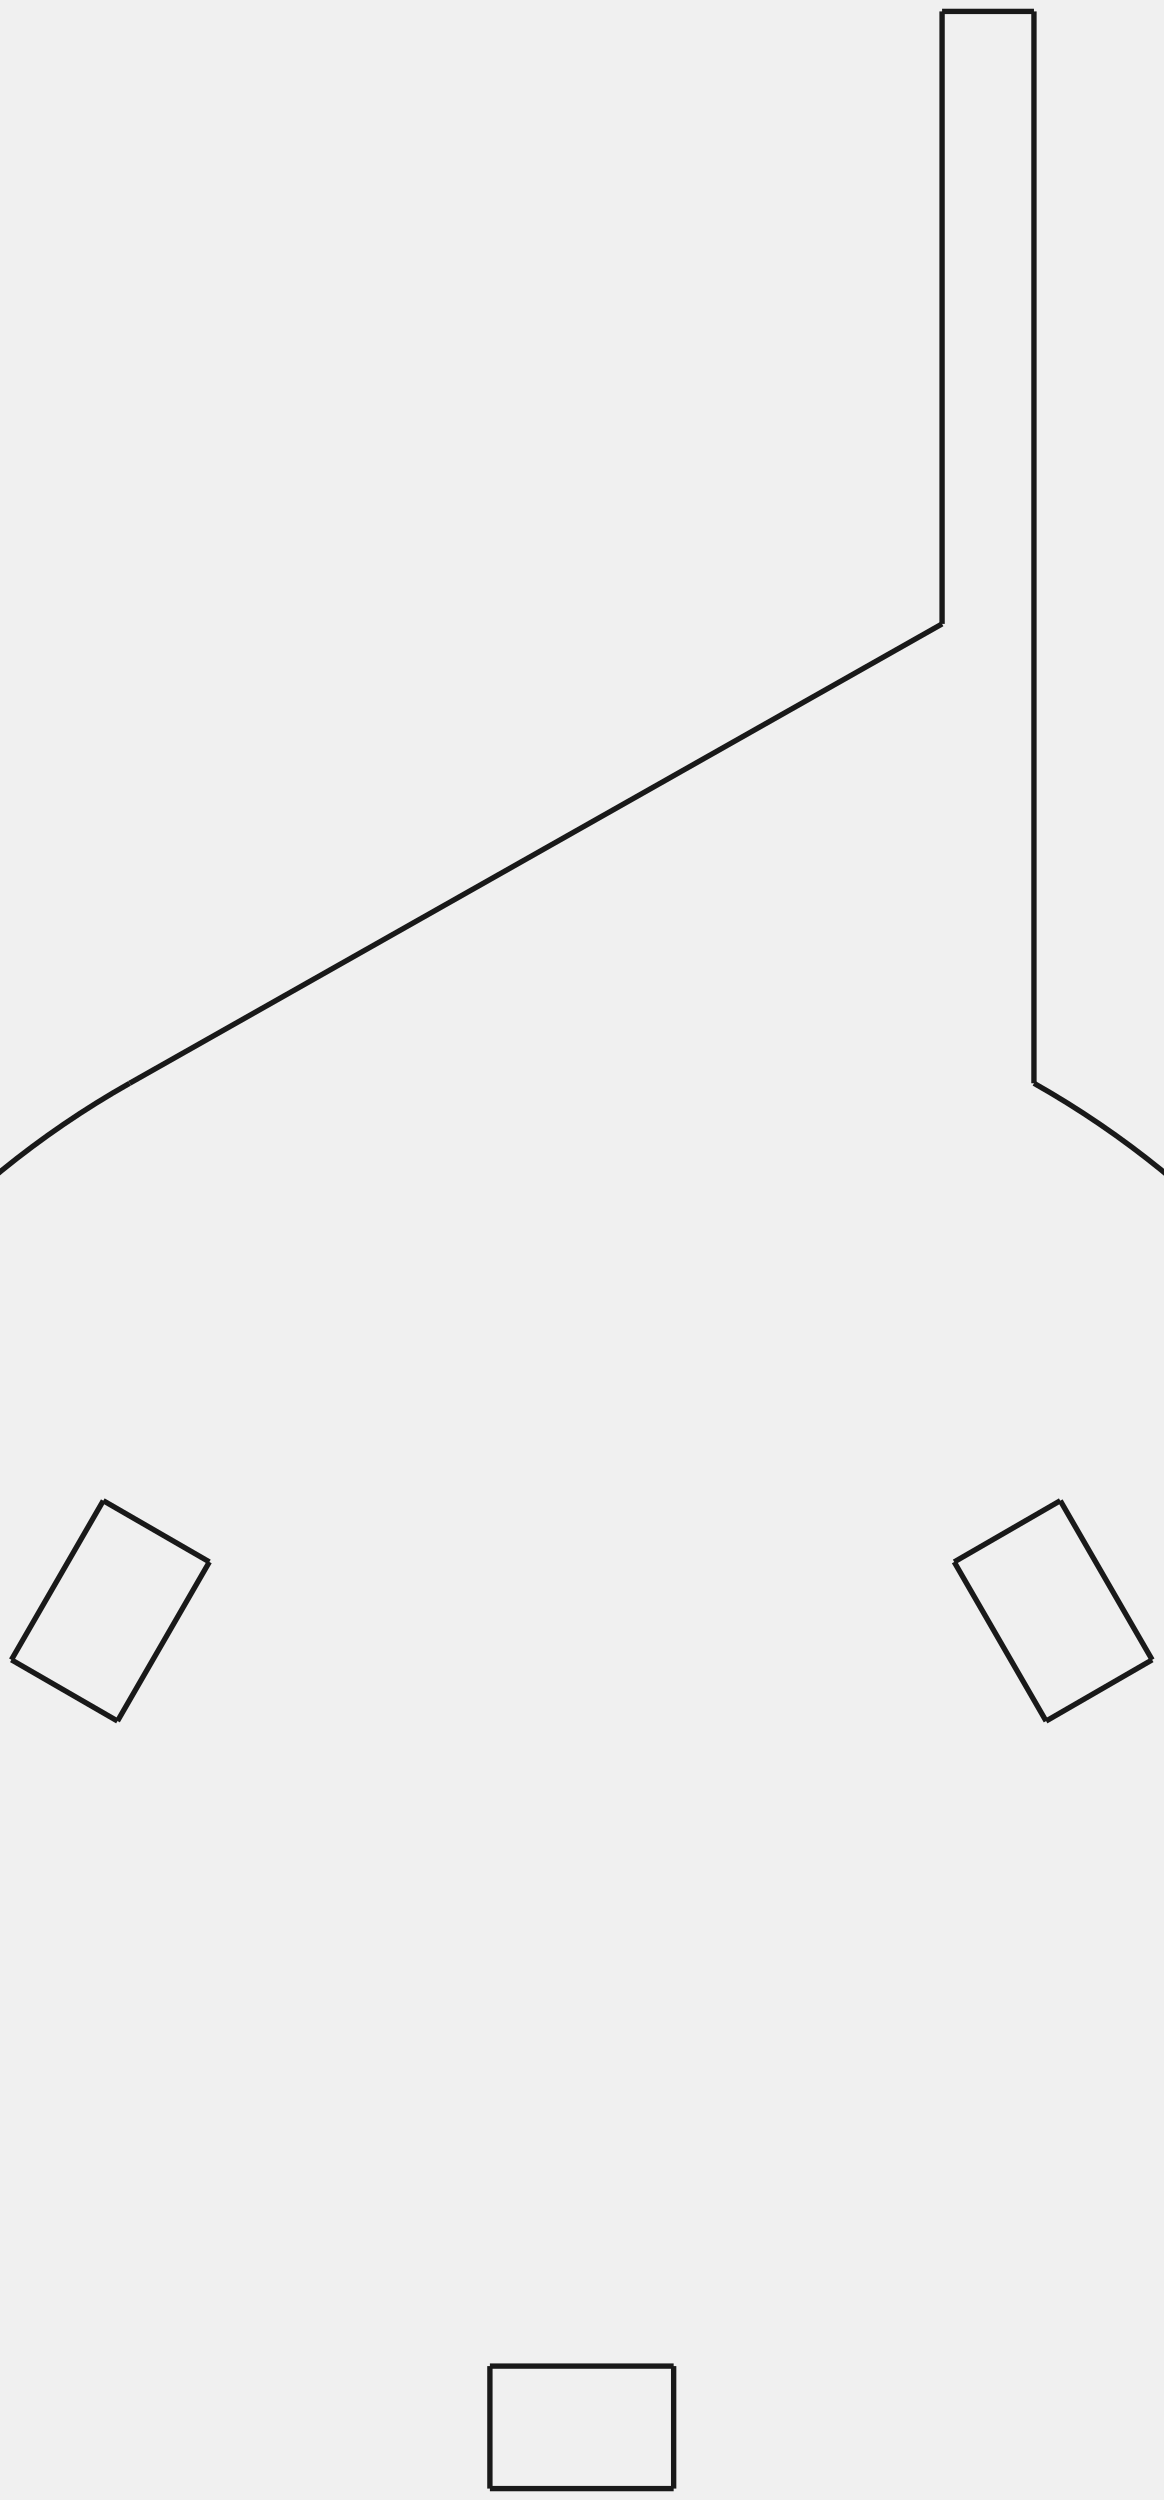
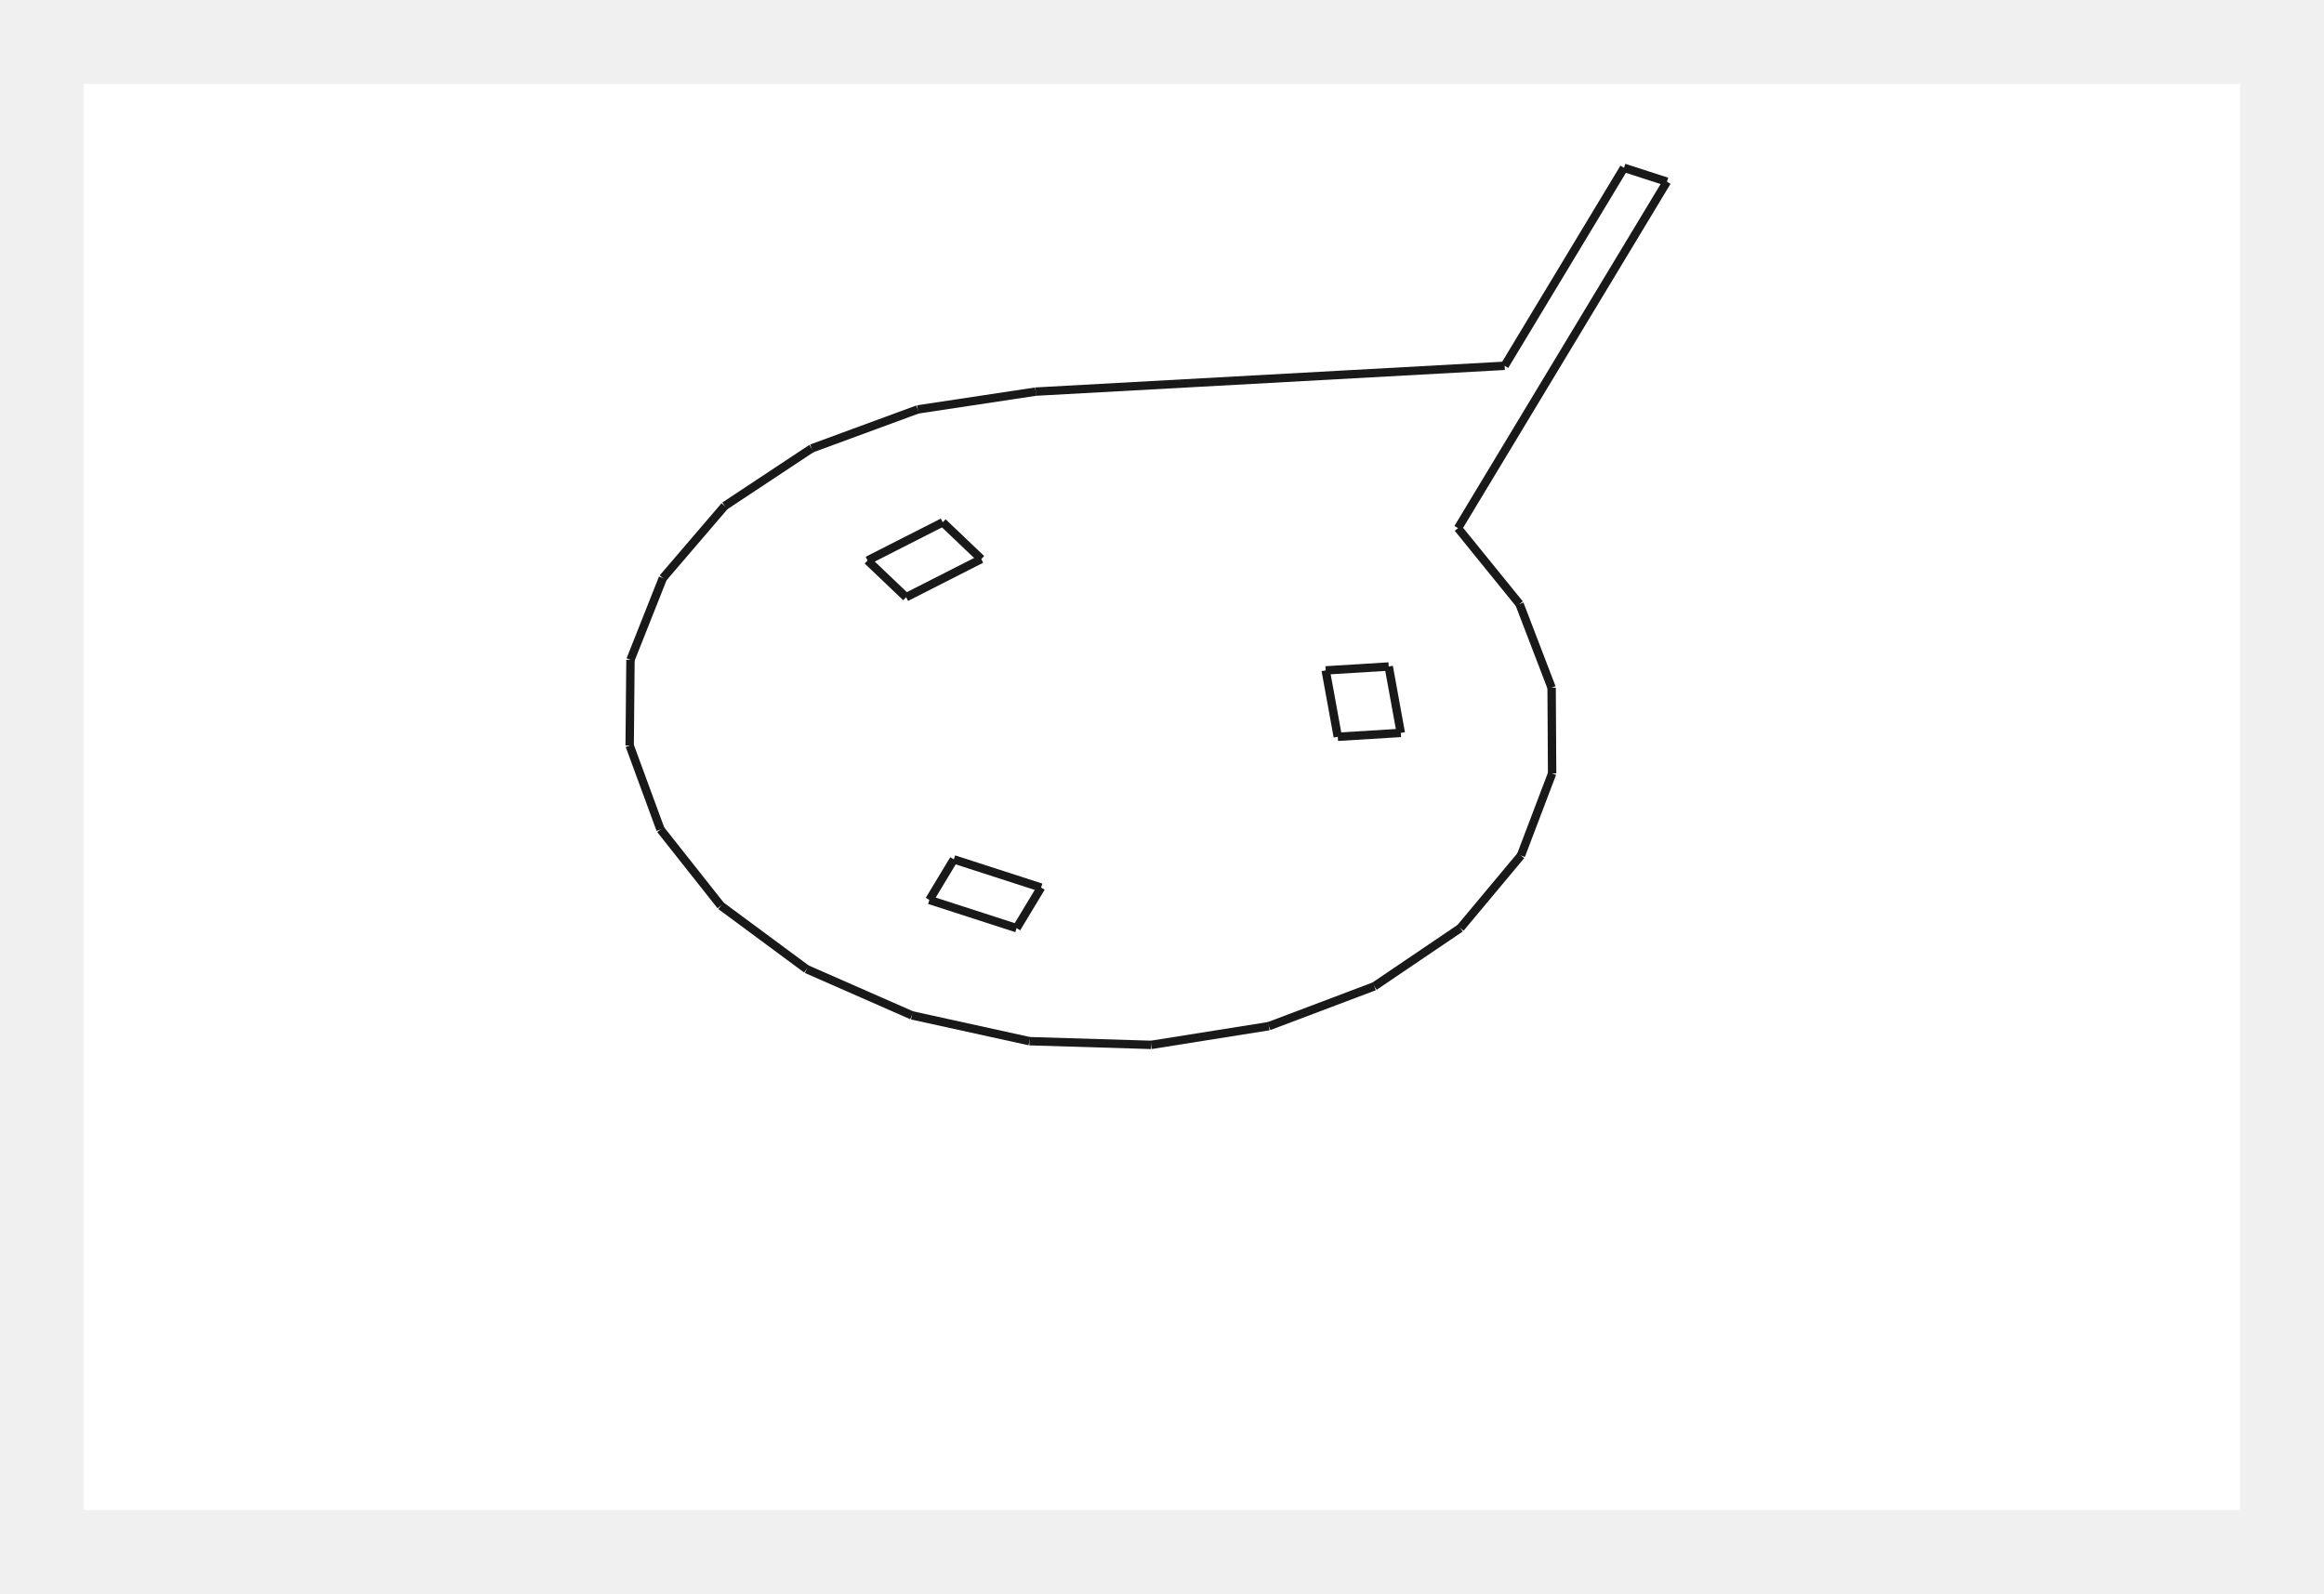
- <svg xmlns="http://www.w3.org/2000/svg" width="75.988mm" height="163.267mm" viewBox="0 0 75.988 163.267" version="1.1">
-   <g transform="translate(37.99407,122.9749) scale(1,-1)">
-     <path id="Shape2DView" d="M 23.53 122.23 L 23.53 82.23 " stroke="#191919" stroke-width="0.35 px" style="stroke-width:0.35;stroke-miterlimit:4;stroke-dasharray:none;fill:none;fill-rule: evenodd " />
-     <path id="Shape2DView" d="M 23.53 122.23 L 29.53 122.23 " stroke="#191919" stroke-width="0.35 px" style="stroke-width:0.35;stroke-miterlimit:4;stroke-dasharray:none;fill:none;fill-rule: evenodd " />
-     <path id="Shape2DView" d="M 23.53 82.23 L -29.53 52.23 " stroke="#191919" stroke-width="0.35 px" style="stroke-width:0.35;stroke-miterlimit:4;stroke-dasharray:none;fill:none;fill-rule: evenodd " />
-     <path id="Shape2DView" d="M 29.53 122.23 L 29.53 52.23 " stroke="#191919" stroke-width="0.35 px" style="stroke-width:0.35;stroke-miterlimit:4;stroke-dasharray:none;fill:none;fill-rule: evenodd " />
-     <path id="Shape2DView" d="M -29.53 52.23 A 60.0 60.0 0 1 1 29.53 52.23 " stroke="#191919" stroke-width="0.35 px" style="stroke-width:0.35;stroke-miterlimit:4;stroke-dasharray:none;fill:none;fill-rule: evenodd " />
-     <path id="Shape2DView" d="M 6.0 -39.547 L -6.0 -39.547 " stroke="#191919" stroke-width="0.35 px" style="stroke-width:0.35;stroke-miterlimit:4;stroke-dasharray:none;fill:none;fill-rule: evenodd " />
-     <path id="Shape2DView" d="M 6.0 -31.547 L 6.0 -39.547 " stroke="#191919" stroke-width="0.35 px" style="stroke-width:0.35;stroke-miterlimit:4;stroke-dasharray:none;fill:none;fill-rule: evenodd " />
-     <path id="Shape2DView" d="M -6.0 -39.547 L -6.0 -31.547 " stroke="#191919" stroke-width="0.35 px" style="stroke-width:0.35;stroke-miterlimit:4;stroke-dasharray:none;fill:none;fill-rule: evenodd " />
-     <path id="Shape2DView" d="M -6.0 -31.547 L 6.0 -31.547 " stroke="#191919" stroke-width="0.35 px" style="stroke-width:0.35;stroke-miterlimit:4;stroke-dasharray:none;fill:none;fill-rule: evenodd " />
-     <path id="Shape2DView" d="M 30.321 10.578 L 24.321 20.97 " stroke="#191919" stroke-width="0.35 px" style="stroke-width:0.35;stroke-miterlimit:4;stroke-dasharray:none;fill:none;fill-rule: evenodd " />
-     <path id="Shape2DView" d="M 37.249 14.578 L 30.321 10.578 " stroke="#191919" stroke-width="0.35 px" style="stroke-width:0.35;stroke-miterlimit:4;stroke-dasharray:none;fill:none;fill-rule: evenodd " />
-     <path id="Shape2DView" d="M 31.249 24.97 L 37.249 14.578 " stroke="#191919" stroke-width="0.35 px" style="stroke-width:0.35;stroke-miterlimit:4;stroke-dasharray:none;fill:none;fill-rule: evenodd " />
-     <path id="Shape2DView" d="M 24.321 20.97 L 31.249 24.97 " stroke="#191919" stroke-width="0.35 px" style="stroke-width:0.35;stroke-miterlimit:4;stroke-dasharray:none;fill:none;fill-rule: evenodd " />
-     <path id="Shape2DView" d="M -30.321 10.578 L -37.249 14.578 " stroke="#191919" stroke-width="0.35 px" style="stroke-width:0.35;stroke-miterlimit:4;stroke-dasharray:none;fill:none;fill-rule: evenodd " />
-     <path id="Shape2DView" d="M -24.321 20.97 L -30.321 10.578 " stroke="#191919" stroke-width="0.35 px" style="stroke-width:0.35;stroke-miterlimit:4;stroke-dasharray:none;fill:none;fill-rule: evenodd " />
-     <path id="Shape2DView" d="M -31.249 24.97 L -24.321 20.97 " stroke="#191919" stroke-width="0.35 px" style="stroke-width:0.35;stroke-miterlimit:4;stroke-dasharray:none;fill:none;fill-rule: evenodd " />
-     <path id="Shape2DView" d="M -37.249 14.578 L -31.249 24.97 " stroke="#191919" stroke-width="0.35 px" style="stroke-width:0.35;stroke-miterlimit:4;stroke-dasharray:none;fill:none;fill-rule: evenodd " />
+ <svg xmlns="http://www.w3.org/2000/svg" version="1.1" baseProfile="full" width="277" height="190">
+   <g>
+ </g>
+   <path d="M 10,10 L 267,10 L 267,180 L 10,180 L 10,10 z " style="fill:#ffffff;fill-opacity:1;fill-rule:evenodd;stroke:none;stroke-width:1px;stroke-linecap:butt;stroke-linejoin:miter;stroke-opacity:1" />
+   <g>
+     <line x1="193.568" y1="20.006" x2="198.682" y2="21.66" stroke="#191919" stroke-width="1px" />
+     <line x1="193.568" y1="20.006" x2="179.339" y2="43.607" stroke="#191919" stroke-width="1px" />
+     <line x1="198.682" y1="21.66" x2="173.781" y2="62.961" stroke="#191919" stroke-width="1px" />
+     <line x1="179.339" y1="43.607" x2="123.444" y2="46.685" stroke="#191919" stroke-width="1px" />
+     <line x1="123.444" y1="46.685" x2="109.382" y2="48.808" stroke="#191919" stroke-width="1px" />
+     <line x1="109.382" y1="48.808" x2="96.737" y2="53.458" stroke="#191919" stroke-width="1px" />
+     <line x1="96.737" y1="53.458" x2="86.377" y2="60.317" stroke="#191919" stroke-width="1px" />
+     <line x1="181.112" y1="72.002" x2="173.781" y2="62.961" stroke="#191919" stroke-width="1px" />
+     <line x1="112.364" y1="62.266" x2="116.958" y2="66.642" stroke="#191919" stroke-width="1px" />
+     <line x1="103.407" y1="66.819" x2="112.364" y2="62.266" stroke="#191919" stroke-width="1px" />
+     <line x1="86.377" y1="60.317" x2="79.012" y2="68.913" stroke="#191919" stroke-width="1px" />
+     <line x1="116.958" y1="66.642" x2="108.001" y2="71.195" stroke="#191919" stroke-width="1px" />
+     <line x1="108.001" y1="71.195" x2="103.407" y2="66.819" stroke="#191919" stroke-width="1px" />
+     <line x1="184.939" y1="81.978" x2="181.112" y2="72.002" stroke="#191919" stroke-width="1px" />
+     <line x1="79.012" y1="68.913" x2="75.148" y2="78.657" stroke="#191919" stroke-width="1px" />
+     <line x1="158.012" y1="79.917" x2="165.523" y2="79.455" stroke="#191919" stroke-width="1px" />
+     <line x1="165.523" y1="79.455" x2="166.964" y2="87.37" stroke="#191919" stroke-width="1px" />
+     <line x1="159.453" y1="87.832" x2="158.012" y2="79.917" stroke="#191919" stroke-width="1px" />
+     <line x1="184.998" y1="92.206" x2="184.939" y2="81.978" stroke="#191919" stroke-width="1px" />
+     <line x1="166.964" y1="87.37" x2="159.453" y2="87.832" stroke="#191919" stroke-width="1px" />
+     <line x1="75.148" y1="78.657" x2="75.05" y2="88.88" stroke="#191919" stroke-width="1px" />
+     <line x1="181.285" y1="101.983" x2="184.998" y2="92.206" stroke="#191919" stroke-width="1px" />
+     <line x1="75.05" y1="88.88" x2="78.725" y2="98.88" stroke="#191919" stroke-width="1px" />
+     <line x1="174.056" y1="110.639" x2="181.285" y2="101.983" stroke="#191919" stroke-width="1px" />
+     <line x1="113.689" y1="102.445" x2="124.086" y2="105.807" stroke="#191919" stroke-width="1px" />
+     <line x1="110.772" y1="107.283" x2="113.689" y2="102.445" stroke="#191919" stroke-width="1px" />
+     <line x1="78.725" y1="98.88" x2="85.92" y2="107.973" stroke="#191919" stroke-width="1px" />
+     <line x1="124.086" y1="105.807" x2="121.17" y2="110.646" stroke="#191919" stroke-width="1px" />
+     <line x1="121.17" y1="110.646" x2="110.772" y2="107.283" stroke="#191919" stroke-width="1px" />
+     <line x1="163.806" y1="117.579" x2="174.056" y2="110.639" stroke="#191919" stroke-width="1px" />
+     <line x1="85.92" y1="107.973" x2="96.142" y2="115.532" stroke="#191919" stroke-width="1px" />
+     <line x1="151.239" y1="122.328" x2="163.806" y2="117.579" stroke="#191919" stroke-width="1px" />
+     <line x1="96.142" y1="115.532" x2="108.69" y2="121.041" stroke="#191919" stroke-width="1px" />
+     <line x1="137.217" y1="124.56" x2="151.239" y2="122.328" stroke="#191919" stroke-width="1px" />
+     <line x1="108.69" y1="121.041" x2="122.702" y2="124.12" stroke="#191919" stroke-width="1px" />
+     <line x1="122.702" y1="124.12" x2="137.217" y2="124.56" stroke="#191919" stroke-width="1px" />
  </g>
</svg>
